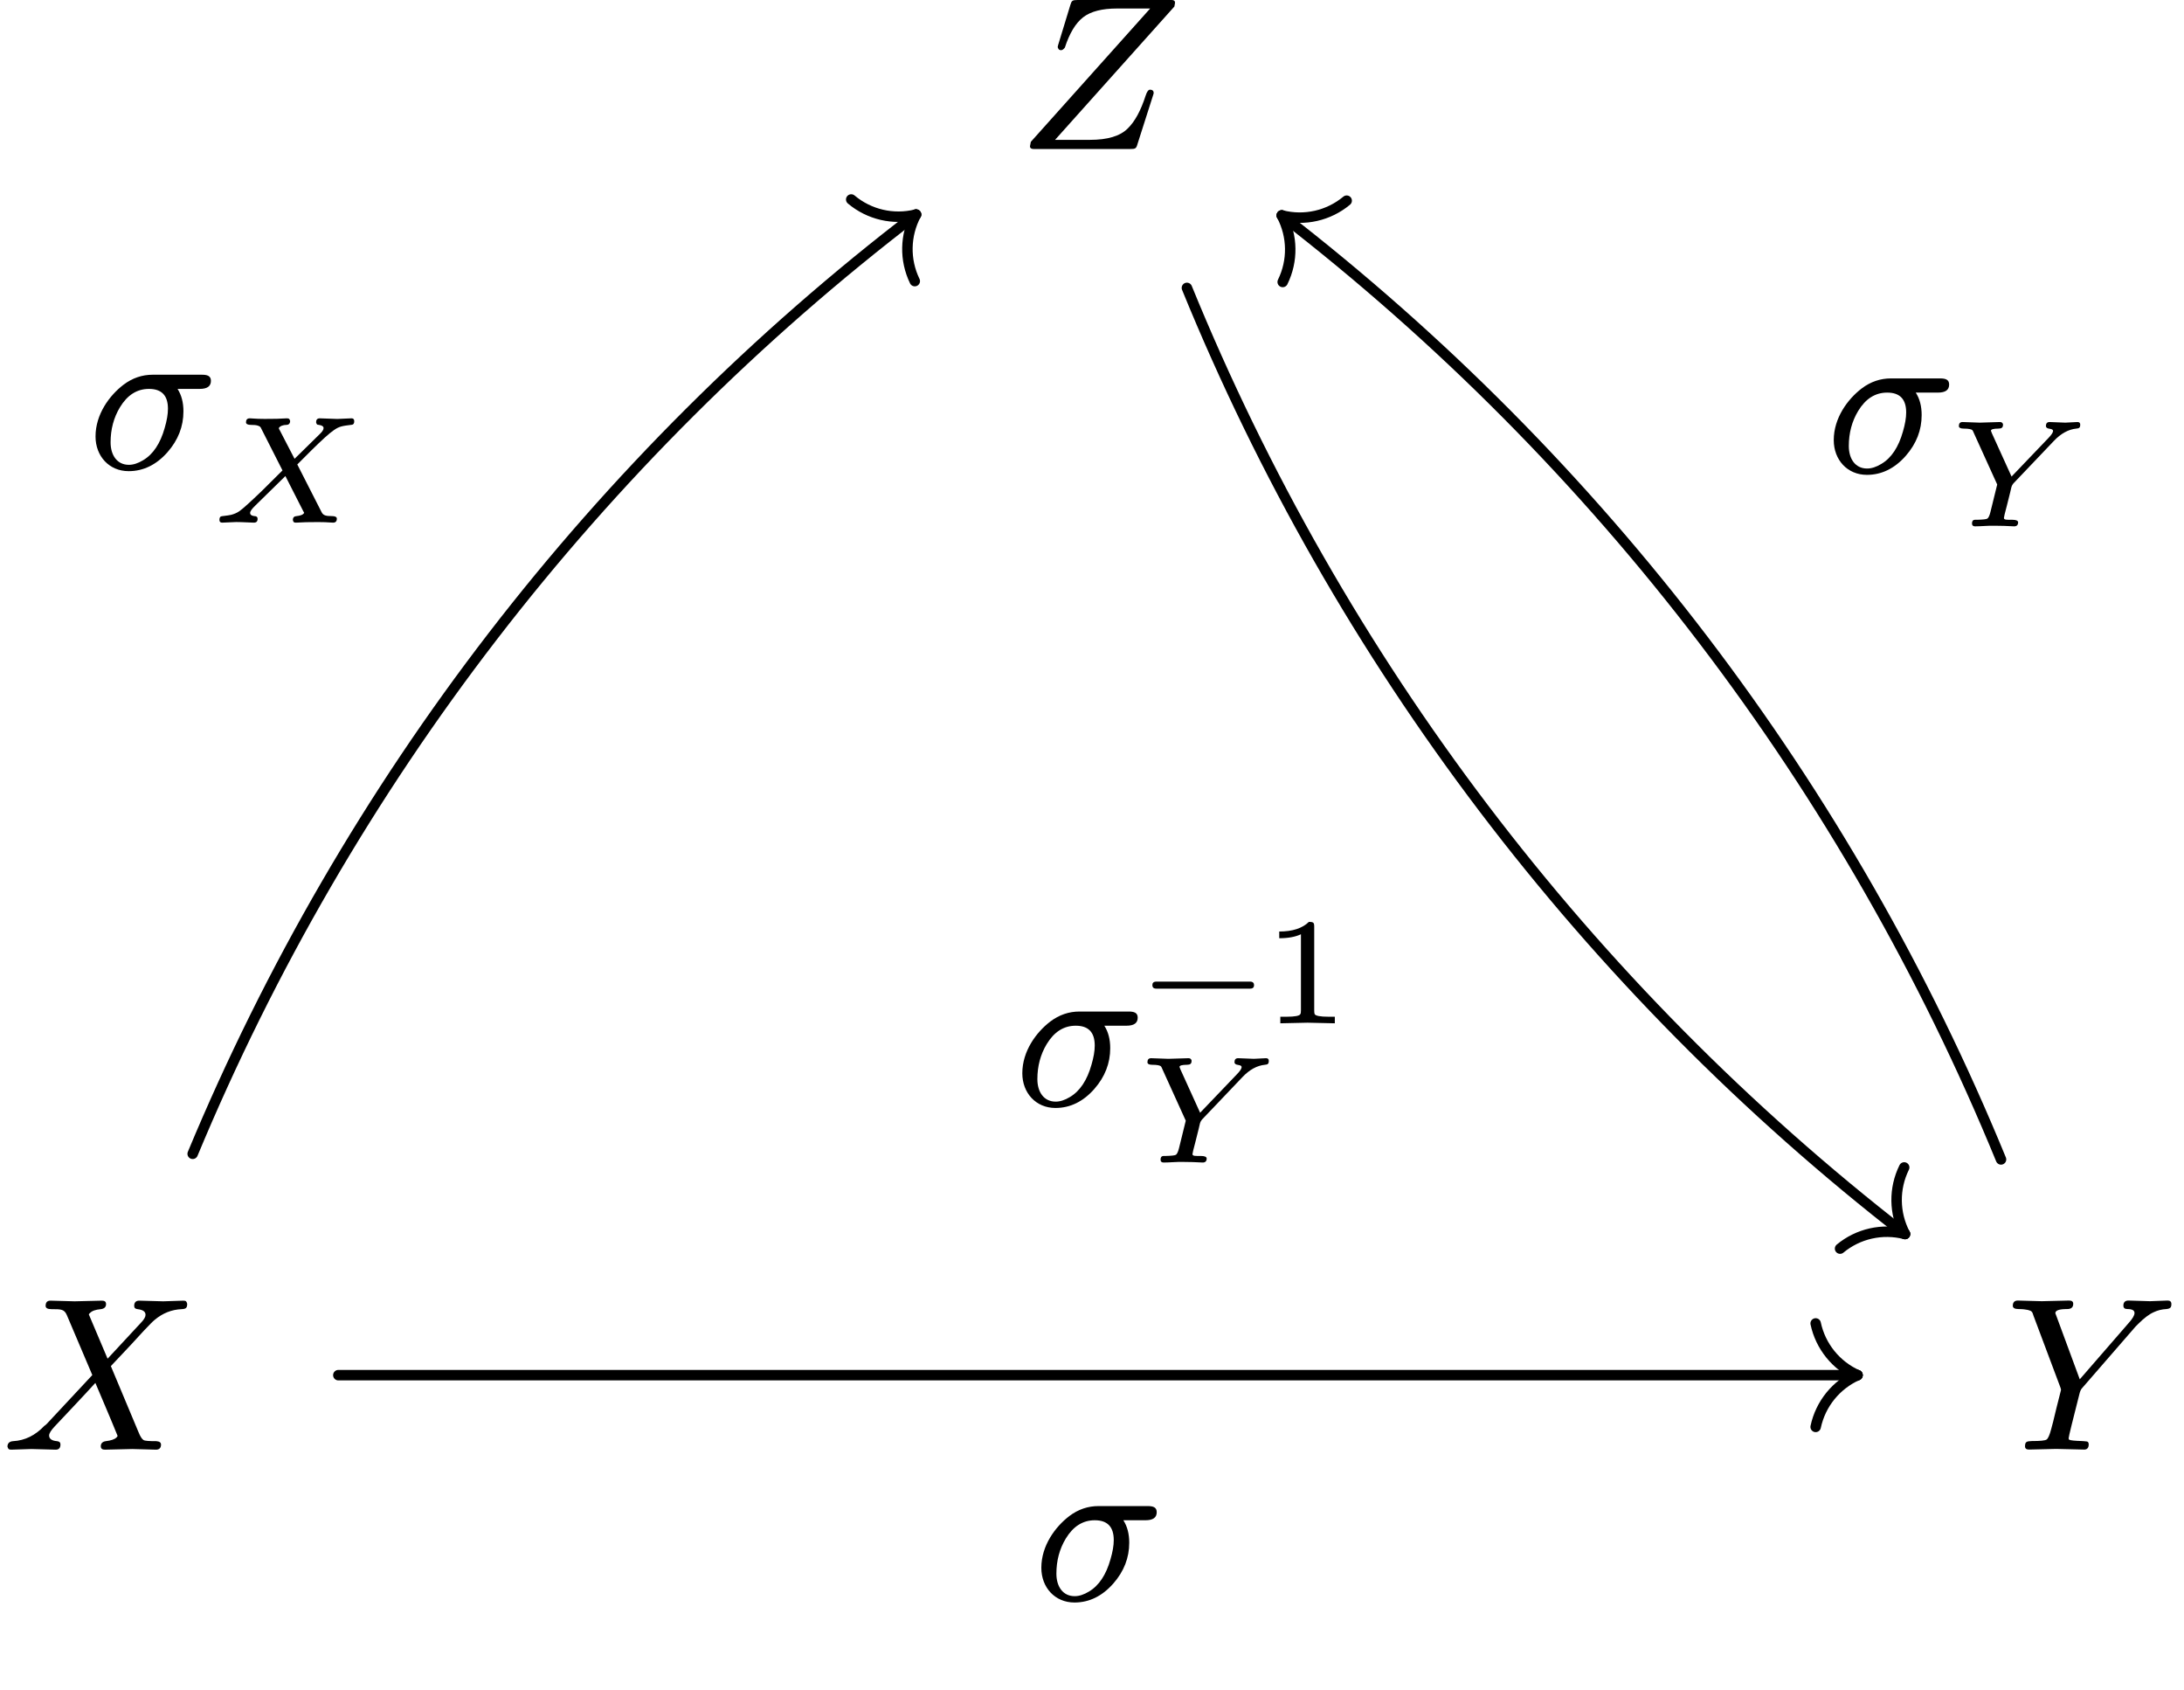
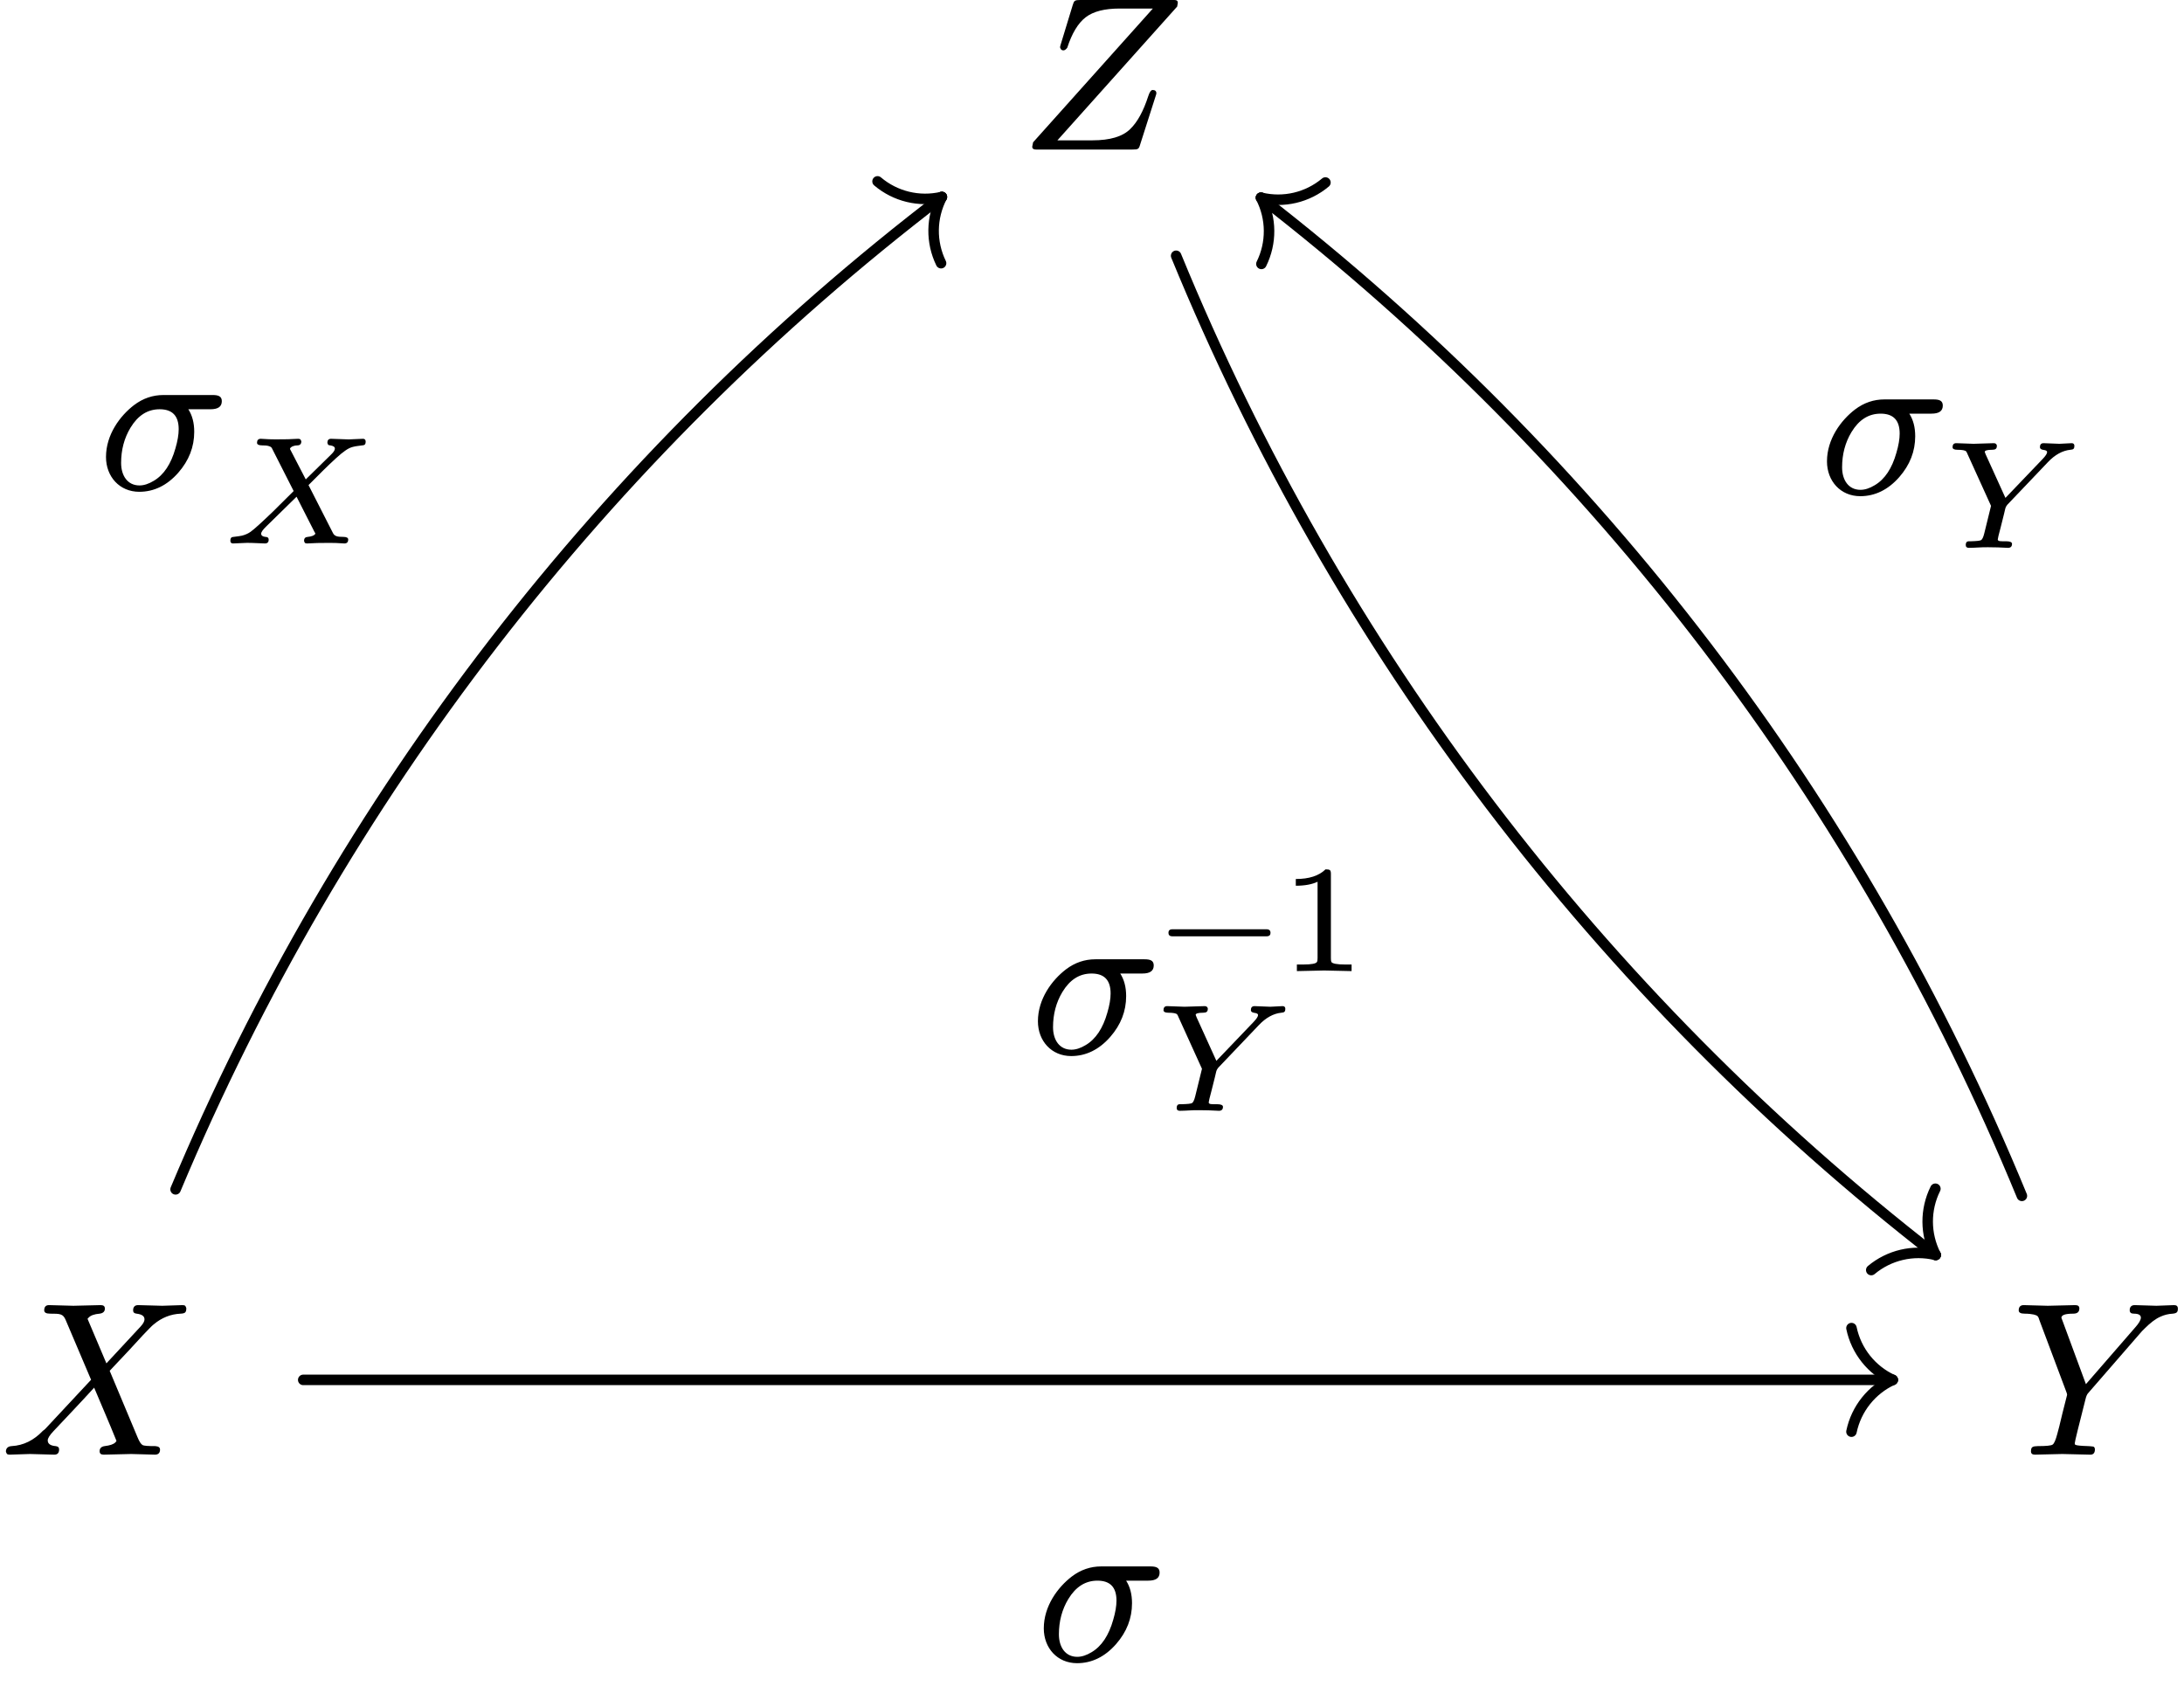
- <svg xmlns="http://www.w3.org/2000/svg" xmlns:xlink="http://www.w3.org/1999/xlink" class="typst-doc" viewBox="0 0 154.467 119.48" width="154.467pt" height="119.48pt">
-   <path class="typst-shape" fill="#00000000" fill-rule="nonzero" d="M 0 0 L 0 119.48 L 154.467 119.48 L 154.467 0 Z " />
+ <svg xmlns="http://www.w3.org/2000/svg" xmlns:xlink="http://www.w3.org/1999/xlink" class="typst-doc" viewBox="0 0 153.895 120.282" width="153.895pt" height="120.282pt">
+   <path class="typst-shape" fill="#00000000" fill-rule="nonzero" d="M 0 0 L 0 120.282 L 153.895 120.282 L 153.895 0 Z " />
  <g>
    <g transform="translate(0 0)">
      <g class="typst-group">
        <g>
          <g transform="translate(0 0)">
            <g class="typst-group">
              <g>
-                 <g transform="translate(71.95226 -0.000000000000000895172)">
-                   <g class="typst-group">
-                     <g>
-                       <g transform="translate(0 0)">
-                         <g class="typst-group">
-                           <g>
-                             <g transform="translate(0 10.53664)">
-                               <g class="typst-text" transform="scale(1, -1)">
-                                 <use xlink:href="#gA7073BE11894D7E67B5C3875054976A0" x="0" fill="#000000" fill-rule="nonzero" />
-                               </g>
-                             </g>
-                           </g>
-                         </g>
-                       </g>
-                     </g>
-                   </g>
-                 </g>
-                 <g transform="translate(0.1109273 91.96585)">
-                   <g class="typst-group">
-                     <g>
-                       <g transform="translate(0 0)">
-                         <g class="typst-group">
-                           <g>
-                             <g transform="translate(0 10.53664)">
-                               <g class="typst-text" transform="scale(1, -1)">
-                                 <use xlink:href="#g32685388D68D30319689FD7DCC7A337" x="0" fill="#000000" fill-rule="nonzero" />
-                               </g>
-                             </g>
-                           </g>
-                         </g>
-                       </g>
-                     </g>
-                   </g>
-                 </g>
-                 <g transform="translate(141.8189 91.95814)">
-                   <g class="typst-group">
-                     <g>
-                       <g transform="translate(0 0)">
-                         <g class="typst-group">
-                           <g>
-                             <g transform="translate(0 10.53664)">
-                               <g class="typst-text" transform="scale(1, -1)">
-                                 <use xlink:href="#g6C37D052880129DBFE08B06C32B190E9" x="0" fill="#000000" fill-rule="nonzero" />
-                               </g>
-                             </g>
-                           </g>
-                         </g>
-                       </g>
-                     </g>
-                   </g>
-                 </g>
-                 <g transform="translate(13.62795 15.1705)">
-                   <path class="typst-shape" fill="none" stroke="#000000" stroke-width="0.74" stroke-linecap="round" stroke-linejoin="miter" stroke-miterlimit="4" d="M 0 66.412 C 10.929 40.168 28.573 17.263 51.16 0 " />
-                 </g>
-                 <g transform="translate(64.17761 15.1705)">
-                   <path class="typst-shape" fill="none" stroke="#000000" stroke-width="0.74" stroke-linecap="round" stroke-linejoin="miter" stroke-miterlimit="4" d="M 0.61 0 C -0.171 1.464 -0.204 3.213 0.521 4.706 " />
-                 </g>
-                 <g transform="translate(60.20365 14.10499)">
-                   <path class="typst-shape" fill="none" stroke="#000000" stroke-width="0.74" stroke-linecap="round" stroke-linejoin="miter" stroke-miterlimit="4" d="M 4.584 1.066 C 2.974 1.465 1.269 1.068 0 0 " />
-                 </g>
-                 <g transform="translate(0.000000000000003580688 20.32468)">
-                   <g class="typst-group">
-                     <g>
-                       <g transform="translate(0 0)">
-                         <g class="typst-group">
-                           <g>
-                             <g transform="translate(3.0854 3.0854)">
-                               <g class="typst-group">
-                                 <g>
-                                   <g transform="translate(-0 -0)">
-                                     <path class="typst-shape" fill="#00000000" fill-rule="nonzero" d="M 0 3.085 C 0 1.381 1.381 0 3.085 0 L 23.136 0 C 24.84 0 26.221 1.381 26.221 3.085 L 26.221 13.545 C 26.221 15.249 24.84 16.63 23.136 16.63 L 3.085 16.63 C 1.381 16.63 0 15.249 0 13.545 Z " />
-                                   </g>
-                                   <g transform="translate(3.0854 9.734437)">
+                 <g transform="translate(12.37205 13.87741)">
+                   <path class="typst-shape" fill="none" stroke="#000000" stroke-width="0.74" stroke-linecap="round" stroke-linejoin="miter" stroke-miterlimit="4" d="M 0 69.931 C 11.577 42.302 30.195 18.19 53.996 0 " />
+                 </g>
+                 <g transform="translate(65.78584 13.87997)">
+                   <path class="typst-shape" fill="none" stroke="#000000" stroke-width="0.74" stroke-linecap="round" stroke-linejoin="miter" stroke-miterlimit="4" d="M 0.585 0 C -0.174 1.458 -0.195 3.189 0.526 4.666 " />
+                 </g>
+                 <g transform="translate(61.8355 12.78096)">
+                   <path class="typst-shape" fill="none" stroke="#000000" stroke-width="0.74" stroke-linecap="round" stroke-linejoin="miter" stroke-miterlimit="4" d="M 4.535 1.099 C 2.935 1.472 1.252 1.064 0 0 " />
+                 </g>
+                 <g transform="translate(3.797912 20.86243)">
+                   <g class="typst-group">
+                     <g>
+                       <g transform="translate(0 0)">
+                         <g class="typst-group">
+                           <g>
+                             <g transform="translate(0 0)">
+                               <g class="typst-group">
+                                 <g>
+                                   <g transform="translate(0 0)">
+                                     <g class="typst-group">
+                                       <g>
+                                         <g transform="translate(3.0854 13.62204)">
+                                           <g class="typst-text" transform="scale(1, -1)">
+                                             <use xlink:href="#g2C65A8F2E52096C7B248B60C2C86390B" x="0" fill="#000000" fill-rule="nonzero" />
+                                           </g>
+                                         </g>
+                                         <g transform="translate(11.89422 17.43251)">
+                                           <g class="typst-text" transform="scale(1, -1)">
+                                             <use xlink:href="#gC4BDB0ACDDC69089B431D660FFEE1F3C" x="0" fill="#000000" fill-rule="nonzero" />
+                                           </g>
+                                         </g>
+                                       </g>
+                                     </g>
+                                   </g>
+                                 </g>
+                               </g>
+                             </g>
+                           </g>
+                         </g>
+                       </g>
+                     </g>
+                   </g>
+                 </g>
+                 <g transform="translate(88.85621 13.92857)">
+                   <path class="typst-shape" fill="none" stroke="#000000" stroke-width="0.74" stroke-linecap="round" stroke-linejoin="miter" stroke-miterlimit="4" d="M 53.616 70.338 C 42.199 42.609 23.713 18.357 0 0 " />
+                 </g>
+                 <g transform="translate(88.85422 12.86029)">
+                   <path class="typst-shape" fill="none" stroke="#000000" stroke-width="0.74" stroke-linecap="round" stroke-linejoin="miter" stroke-miterlimit="4" d="M 0 1.071 C 1.598 1.454 3.283 1.057 4.542 0 " />
+                 </g>
+                 <g transform="translate(88.85422 13.93111)">
+                   <path class="typst-shape" fill="none" stroke="#000000" stroke-width="0.74" stroke-linecap="round" stroke-linejoin="miter" stroke-miterlimit="4" d="M 0 0 C 0.749 1.463 0.76 3.194 0.03 4.666 " />
+                 </g>
+                 <g transform="translate(125.0663 21.1719)">
+                   <g class="typst-group">
+                     <g>
+                       <g transform="translate(0 0)">
+                         <g class="typst-group">
+                           <g>
+                             <g transform="translate(0 0)">
+                               <g class="typst-group">
+                                 <g>
+                                   <g transform="translate(0 0)">
+                                     <g class="typst-group">
+                                       <g>
+                                         <g transform="translate(3.0854 13.62204)">
+                                           <g class="typst-text" transform="scale(1, -1)">
+                                             <use xlink:href="#g2C65A8F2E52096C7B248B60C2C86390B" x="0" fill="#000000" fill-rule="nonzero" />
+                                           </g>
+                                         </g>
+                                         <g transform="translate(11.89422 17.43251)">
+                                           <g class="typst-text" transform="scale(1, -1)">
+                                             <use xlink:href="#gC5537FBAE25CB5DA8E015D4622451806" x="0" fill="#000000" fill-rule="nonzero" />
+                                           </g>
+                                         </g>
+                                       </g>
+                                     </g>
+                                   </g>
+                                 </g>
+                               </g>
+                             </g>
+                           </g>
+                         </g>
+                       </g>
+                     </g>
+                   </g>
+                 </g>
+                 <g transform="translate(82.87646 18.02326)">
+                   <path class="typst-shape" fill="none" stroke="#000000" stroke-width="0.74" stroke-linecap="round" stroke-linejoin="miter" stroke-miterlimit="4" d="M 0 0 C 11.38 27.744 29.834 52.021 53.522 70.41 " />
+                 </g>
+                 <g transform="translate(131.857 88.2861)">
+                   <path class="typst-shape" fill="none" stroke="#000000" stroke-width="0.74" stroke-linecap="round" stroke-linejoin="miter" stroke-miterlimit="4" d="M 4.543 0.145 C 2.946 -0.241 1.26 0.154 0 1.209 " />
+                 </g>
+                 <g transform="translate(135.8334 83.76456)">
+                   <path class="typst-shape" fill="none" stroke="#000000" stroke-width="0.74" stroke-linecap="round" stroke-linejoin="miter" stroke-miterlimit="4" d="M 0.567 4.666 C -0.18 3.202 -0.189 1.471 0.543 0 " />
+                 </g>
+                 <g transform="translate(69.4654 60.62359)">
+                   <g class="typst-group">
+                     <g>
+                       <g transform="translate(0 0)">
+                         <g class="typst-group">
+                           <g>
+                             <g transform="translate(0 0)">
+                               <g class="typst-group">
+                                 <g>
+                                   <g transform="translate(0 0)">
+                                     <g class="typst-group">
+                                       <g>
+                                         <g transform="translate(3.0854 13.62204)">
+                                           <g class="typst-text" transform="scale(1, -1)">
+                                             <use xlink:href="#g2C65A8F2E52096C7B248B60C2C86390B" x="0" fill="#000000" fill-rule="nonzero" />
+                                           </g>
+                                         </g>
+                                         <g transform="translate(12.26446 7.805291)">
+                                           <g class="typst-text" transform="scale(1, -1)">
+                                             <use xlink:href="#g5B3D4EFF330D339355F871A489337128" x="0" fill="#000000" fill-rule="nonzero" />
+                                           </g>
+                                         </g>
+                                         <g transform="translate(20.66601 7.805291)">
+                                           <g class="typst-text" transform="scale(1, -1)">
+                                             <use xlink:href="#g7E16D6352C09EF60055DEBD8F4E110C6" x="0" fill="#000000" fill-rule="nonzero" />
+                                           </g>
+                                         </g>
+                                         <g transform="translate(11.89422 17.64926)">
+                                           <g class="typst-text" transform="scale(1, -1)">
+                                             <use xlink:href="#gC5537FBAE25CB5DA8E015D4622451806" x="0" fill="#000000" fill-rule="nonzero" />
+                                           </g>
+                                         </g>
+                                       </g>
+                                     </g>
+                                   </g>
+                                 </g>
+                               </g>
+                             </g>
+                           </g>
+                         </g>
+                       </g>
+                     </g>
+                   </g>
+                 </g>
+                 <g transform="translate(21.36654 97.23417)">
+                   <path class="typst-shape" fill="none" stroke="#000000" stroke-width="0.74" stroke-linecap="round" stroke-linejoin="miter" stroke-miterlimit="4" d="M 0 0 C 0 0 112.005 0 112.005 0 " />
+                 </g>
+                 <g transform="translate(130.4631 97.23417)">
+                   <path class="typst-shape" fill="none" stroke="#000000" stroke-width="0.74" stroke-linecap="round" stroke-linejoin="miter" stroke-miterlimit="4" d="M 2.908 0 C 1.415 0.687 0.336 2.041 0 3.649 " />
+                 </g>
+                 <g transform="translate(130.4631 93.58495)">
+                   <path class="typst-shape" fill="none" stroke="#000000" stroke-width="0.74" stroke-linecap="round" stroke-linejoin="miter" stroke-miterlimit="4" d="M 2.908 3.649 C 1.415 2.963 0.336 1.609 0 0 " />
+                 </g>
+                 <g transform="translate(69.879 103.405)">
+                   <g class="typst-group">
+                     <g>
+                       <g transform="translate(0 0)">
+                         <g class="typst-group">
+                           <g>
+                             <g transform="translate(0 0)">
+                               <g class="typst-group">
+                                 <g>
+                                   <g transform="translate(0 0)">
+                                     <g class="typst-group">
+                                       <g>
+                                         <g transform="translate(3.0854 13.62204)">
+                                           <g class="typst-text" transform="scale(1, -1)">
+                                             <use xlink:href="#g2C65A8F2E52096C7B248B60C2C86390B" x="0" fill="#000000" fill-rule="nonzero" />
+                                           </g>
+                                         </g>
+                                       </g>
+                                     </g>
+                                   </g>
+                                 </g>
+                               </g>
+                             </g>
+                           </g>
+                         </g>
+                       </g>
+                     </g>
+                   </g>
+                 </g>
+                 <g transform="translate(71.84133 -0.000000003937018)">
+                   <g class="typst-group">
+                     <g>
+                       <g transform="translate(0 0)">
+                         <g class="typst-group">
+                           <g>
+                             <g transform="translate(0 0)">
+                               <g class="typst-group">
+                                 <g>
+                                   <g transform="translate(0.00000000005000072 10.53664)">
                                    <g class="typst-text" transform="scale(1, -1)">
-                                       <use xlink:href="#g2C65A8F2E52096C7B248B60C2C86390B" x="0" fill="#000000" fill-rule="nonzero" />
-                                     </g>
-                                   </g>
-                                   <g transform="translate(11.89422 13.54491)">
+                                       <use xlink:href="#gA7073BE11894D7E67B5C3875054976A0" x="0" fill="#000000" fill-rule="nonzero" />
+                                     </g>
+                                   </g>
+                                 </g>
+                               </g>
+                             </g>
+                           </g>
+                         </g>
+                       </g>
+                     </g>
+                   </g>
+                 </g>
+                 <g transform="translate(-0.00000008262716 91.96585)">
+                   <g class="typst-group">
+                     <g>
+                       <g transform="translate(0 0)">
+                         <g class="typst-group">
+                           <g>
+                             <g transform="translate(0 0)">
+                               <g class="typst-group">
+                                 <g>
+                                   <g transform="translate(0.00000000004999983 10.53664)">
                                    <g class="typst-text" transform="scale(1, -1)">
-                                       <use xlink:href="#gC4BDB0ACDDC69089B431D660FFEE1F3C" x="0" fill="#000000" fill-rule="nonzero" />
-                                     </g>
-                                   </g>
-                                 </g>
-                               </g>
-                             </g>
-                           </g>
-                         </g>
-                       </g>
-                     </g>
-                   </g>
-                 </g>
-                 <g transform="translate(90.6555 15.23126)">
-                   <path class="typst-shape" fill="none" stroke="#000000" stroke-width="0.74" stroke-linecap="round" stroke-linejoin="miter" stroke-miterlimit="4" d="M 50.87 66.749 C 40.066 40.42 22.521 17.399 0 0 " />
-                 </g>
-                 <g transform="translate(90.6555 14.1895)">
-                   <path class="typst-shape" fill="none" stroke="#000000" stroke-width="0.74" stroke-linecap="round" stroke-linejoin="miter" stroke-miterlimit="4" d="M 0 1.042 C 1.608 1.449 3.315 1.062 4.59 0 " />
-                 </g>
-                 <g transform="translate(90.6555 15.23126)">
-                   <path class="typst-shape" fill="none" stroke="#000000" stroke-width="0.74" stroke-linecap="round" stroke-linejoin="miter" stroke-miterlimit="4" d="M 0 0 C 0.774 1.468 0.798 3.217 0.065 4.706 " />
-                 </g>
-                 <g transform="translate(122.9385 20.58594)">
-                   <g class="typst-group">
-                     <g>
-                       <g transform="translate(0 0)">
-                         <g class="typst-group">
-                           <g>
-                             <g transform="translate(3.0854 3.0854)">
-                               <g class="typst-group">
-                                 <g>
-                                   <g transform="translate(-0 -0)">
-                                     <path class="typst-shape" fill="#00000000" fill-rule="nonzero" d="M 0 3.085 C 0 1.381 1.381 0 3.085 0 L 22.272 0 C 23.976 0 25.357 1.381 25.357 3.085 L 25.357 13.545 C 25.357 15.249 23.976 16.63 22.272 16.63 L 3.085 16.63 C 1.381 16.63 0 15.249 0 13.545 Z " />
-                                   </g>
-                                   <g transform="translate(3.0854 9.734437)">
+                                       <use xlink:href="#g32685388D68D30319689FD7DCC7A337" x="0" fill="#000000" fill-rule="nonzero" />
+                                     </g>
+                                   </g>
+                                 </g>
+                               </g>
+                             </g>
+                           </g>
+                         </g>
+                       </g>
+                     </g>
+                   </g>
+                 </g>
+                 <g transform="translate(141.708 91.95814)">
+                   <g class="typst-group">
+                     <g>
+                       <g transform="translate(0 0)">
+                         <g class="typst-group">
+                           <g>
+                             <g transform="translate(0 0)">
+                               <g class="typst-group">
+                                 <g>
+                                   <g transform="translate(0.00000000004999893 10.54435)">
                                    <g class="typst-text" transform="scale(1, -1)">
-                                       <use xlink:href="#g2C65A8F2E52096C7B248B60C2C86390B" x="0" fill="#000000" fill-rule="nonzero" />
-                                     </g>
-                                   </g>
-                                   <g transform="translate(11.89422 13.54491)">
-                                     <g class="typst-text" transform="scale(1, -1)">
-                                       <use xlink:href="#gC5537FBAE25CB5DA8E015D4622451806" x="0" fill="#000000" fill-rule="nonzero" />
-                                     </g>
-                                   </g>
-                                 </g>
-                               </g>
-                             </g>
-                           </g>
-                         </g>
-                       </g>
-                     </g>
-                   </g>
-                 </g>
-                 <g transform="translate(83.94636 20.35655)">
-                   <path class="typst-shape" fill="none" stroke="#000000" stroke-width="0.74" stroke-linecap="round" stroke-linejoin="miter" stroke-miterlimit="4" d="M 0 0 C 10.764 26.37 28.28 49.442 50.787 66.897 " />
-                 </g>
-                 <g transform="translate(130.1421 87.09218)">
-                   <path class="typst-shape" fill="none" stroke="#000000" stroke-width="0.74" stroke-linecap="round" stroke-linejoin="miter" stroke-miterlimit="4" d="M 4.592 0.161 C 2.984 -0.249 1.277 0.135 0 1.194 " />
-                 </g>
-                 <g transform="translate(134.1405 82.54708)">
-                   <path class="typst-shape" fill="none" stroke="#000000" stroke-width="0.74" stroke-linecap="round" stroke-linejoin="miter" stroke-miterlimit="4" d="M 0.593 4.706 C -0.178 3.237 -0.198 1.487 0.537 0 " />
-                 </g>
-                 <g transform="translate(65.54839 59.0137)">
-                   <g class="typst-group">
-                     <g>
-                       <g transform="translate(0 0)">
-                         <g class="typst-group">
-                           <g>
-                             <g transform="translate(3.0854 3.0854)">
-                               <g class="typst-group">
-                                 <g>
-                                   <g transform="translate(-0 -0)">
-                                     <path class="typst-shape" fill="#00000000" fill-rule="nonzero" d="M 0 3.085 C 0 1.381 1.381 0 3.085 0 L 27.674 0 C 29.379 0 30.76 1.381 30.76 3.085 L 30.76 20.1 C 30.76 21.804 29.379 23.185 27.674 23.185 L 3.085 23.185 C 1.381 23.185 0 21.804 0 20.1 Z " />
-                                   </g>
-                                   <g transform="translate(3.0854 16.07262)">
-                                     <g class="typst-text" transform="scale(1, -1)">
-                                       <use xlink:href="#g2C65A8F2E52096C7B248B60C2C86390B" x="0" fill="#000000" fill-rule="nonzero" />
-                                     </g>
-                                   </g>
-                                   <g transform="translate(12.26446 10.25587)">
-                                     <g class="typst-text" transform="scale(1, -1)">
-                                       <use xlink:href="#g5B3D4EFF330D339355F871A489337128" x="0" fill="#000000" fill-rule="nonzero" />
-                                     </g>
-                                   </g>
-                                   <g transform="translate(20.66601 10.25587)">
-                                     <g class="typst-text" transform="scale(1, -1)">
-                                       <use xlink:href="#g7E16D6352C09EF60055DEBD8F4E110C6" x="0" fill="#000000" fill-rule="nonzero" />
-                                     </g>
-                                   </g>
-                                   <g transform="translate(11.89422 20.09984)">
-                                     <g class="typst-text" transform="scale(1, -1)">
-                                       <use xlink:href="#gC5537FBAE25CB5DA8E015D4622451806" x="0" fill="#000000" fill-rule="nonzero" />
-                                     </g>
-                                   </g>
-                                 </g>
-                               </g>
-                             </g>
-                           </g>
-                         </g>
-                       </g>
-                     </g>
-                   </g>
-                 </g>
-                 <g transform="translate(23.92951 97.23417)">
-                   <path class="typst-shape" fill="none" stroke="#000000" stroke-width="0.74" stroke-linecap="round" stroke-linejoin="miter" stroke-miterlimit="4" d="M 0 0 C 0 0 107.448 0 107.448 0 " />
-                 </g>
-                 <g transform="translate(128.4157 97.23418)">
-                   <path class="typst-shape" fill="none" stroke="#000000" stroke-width="0.74" stroke-linecap="round" stroke-linejoin="miter" stroke-miterlimit="4" d="M 2.962 0 C 1.446 0.675 0.345 2.035 0 3.658 " />
-                 </g>
-                 <g transform="translate(128.4157 93.57654)">
-                   <path class="typst-shape" fill="none" stroke="#000000" stroke-width="0.74" stroke-linecap="round" stroke-linejoin="miter" stroke-miterlimit="4" d="M 2.962 3.658 C 1.446 2.983 0.345 1.623 0 0 " />
-                 </g>
-                 <g transform="translate(66.89323 100.3196)">
-                   <g class="typst-group">
-                     <g>
-                       <g transform="translate(0 0)">
-                         <g class="typst-group">
-                           <g>
-                             <g transform="translate(3.0854 3.0854)">
-                               <g class="typst-group">
-                                 <g>
-                                   <g transform="translate(-0 -0)">
-                                     <path class="typst-shape" fill="#00000000" fill-rule="nonzero" d="M 0 3.085 C 0 1.381 1.381 0 3.085 0 L 12.264 0 C 13.968 0 15.35 1.381 15.35 3.085 L 15.35 9.904 C 15.35 11.608 13.968 12.99 12.264 12.99 L 3.085 12.99 C 1.381 12.99 0 11.608 0 9.904 Z " />
-                                   </g>
-                                   <g transform="translate(3.0854 9.734437)">
-                                     <g class="typst-text" transform="scale(1, -1)">
-                                       <use xlink:href="#g2C65A8F2E52096C7B248B60C2C86390B" x="0" fill="#000000" fill-rule="nonzero" />
+                                       <use xlink:href="#g6C37D052880129DBFE08B06C32B190E9" x="0" fill="#000000" fill-rule="nonzero" />
                                    </g>
                                  </g>
                                </g>
                              </g>
                            </g>
                          </g>
                        </g>
                      </g>
                    </g>
                  </g>
                </g>
              </g>
            </g>
          </g>
        </g>
      </g>
    </g>
  </g>
  <defs id="glyph">
+     <symbol id="g2C65A8F2E52096C7B248B60C2C86390B" overflow="visible">
+       <path d="M 8.099 6.649 L 4.628 6.649 C 3.888 6.649 3.193 6.418 2.561 5.939 C 1.574 5.183 0.586 3.857 0.586 2.283 C 0.586 0.895 1.543 -0.17 2.931 -0.17 C 3.965 -0.17 4.89 0.278 5.677 1.172 C 6.433 2.036 6.803 2.993 6.803 4.057 C 6.803 4.69 6.664 5.214 6.387 5.646 L 7.945 5.646 C 8.485 5.646 8.747 5.831 8.747 6.217 C 8.747 6.572 8.485 6.649 8.099 6.649 Z M 1.651 1.867 C 1.651 2.777 1.867 3.61 2.314 4.35 C 2.839 5.214 3.517 5.646 4.366 5.646 C 5.261 5.646 5.708 5.183 5.708 4.242 C 5.708 3.857 5.631 3.409 5.477 2.885 C 5.168 1.79 4.659 1.018 3.949 0.602 C 3.594 0.386 3.255 0.278 2.947 0.278 C 2.098 0.278 1.651 0.972 1.651 1.867 Z " />
+     </symbol>
+     <symbol id="gC4BDB0ACDDC69089B431D660FFEE1F3C" overflow="visible">
+       <path d="M 7.635 7.376 C 7.462 7.376 7.376 7.278 7.376 7.095 C 7.408 6.987 7.419 6.911 7.581 6.911 C 7.797 6.879 7.905 6.803 7.905 6.685 C 7.905 6.577 7.818 6.436 7.646 6.274 L 5.853 4.514 L 4.795 6.555 C 4.762 6.609 4.741 6.652 4.741 6.685 C 4.816 6.836 5.065 6.911 5.259 6.911 C 5.443 6.911 5.54 7.008 5.54 7.192 C 5.507 7.3 5.486 7.376 5.313 7.376 C 5.173 7.376 4.73 7.343 4.6 7.343 C 3.898 7.332 3.456 7.332 3.272 7.343 C 2.905 7.365 2.711 7.376 2.689 7.376 C 2.505 7.376 2.419 7.278 2.419 7.095 C 2.419 6.976 2.538 6.911 2.775 6.911 C 2.97 6.911 3.121 6.9 3.229 6.868 C 3.423 6.803 3.434 6.793 3.52 6.609 L 5 3.693 L 3.531 2.235 C 2.754 1.49 2.235 1.015 1.965 0.821 C 1.782 0.691 1.577 0.605 1.361 0.551 C 1.274 0.529 1.058 0.497 0.702 0.454 C 0.594 0.443 0.54 0.356 0.54 0.194 C 0.54 0.065 0.605 0 0.734 0 C 0.918 0 1.544 0.043 1.728 0.043 C 2.149 0.043 2.808 0 2.97 0 C 3.153 0 3.24 0.086 3.24 0.27 C 3.24 0.4 3.164 0.464 3.002 0.464 C 2.808 0.486 2.711 0.562 2.711 0.691 C 2.711 0.799 2.829 0.972 3.078 1.209 L 5.205 3.294 L 6.469 0.81 C 6.501 0.756 6.523 0.724 6.533 0.691 C 6.458 0.551 6.231 0.486 6.004 0.464 C 5.821 0.454 5.734 0.367 5.734 0.184 C 5.767 0.065 5.777 0 5.95 0 C 6.08 0 6.544 0.032 6.674 0.032 C 7.376 0.043 7.818 0.043 8.002 0.032 C 8.369 0.011 8.564 0 8.574 0 C 8.758 0 8.844 0.097 8.844 0.281 C 8.844 0.4 8.726 0.464 8.488 0.464 C 8.099 0.464 7.883 0.497 7.764 0.745 L 6.047 4.114 L 7.041 5.108 C 7.775 5.831 8.304 6.317 8.639 6.544 C 9.039 6.825 9.255 6.836 9.913 6.922 C 10.021 6.933 10.075 7.019 10.075 7.17 C 10.075 7.311 10.011 7.376 9.881 7.376 C 9.697 7.376 9.06 7.332 8.877 7.332 C 8.65 7.332 7.862 7.376 7.635 7.376 Z " />
+     </symbol>
+     <symbol id="gC5537FBAE25CB5DA8E015D4622451806" overflow="visible">
+       <path d="M 7.041 7.376 C 6.868 7.376 6.782 7.278 6.782 7.095 C 6.782 6.987 6.868 6.922 7.041 6.9 C 7.214 6.879 7.289 6.825 7.289 6.749 C 7.289 6.641 7.181 6.479 6.976 6.263 L 4.352 3.52 L 2.959 6.587 C 2.927 6.663 2.905 6.728 2.894 6.76 C 2.894 6.857 3.067 6.911 3.423 6.911 C 3.65 6.911 3.747 6.987 3.747 7.181 L 3.747 7.224 C 3.715 7.322 3.65 7.376 3.531 7.376 C 3.261 7.376 2.376 7.332 2.106 7.332 C 1.879 7.332 1.112 7.376 0.886 7.376 C 0.713 7.376 0.626 7.278 0.626 7.095 C 0.626 6.976 0.734 6.911 0.961 6.911 C 1.317 6.911 1.523 6.868 1.587 6.793 C 1.62 6.749 1.652 6.685 1.685 6.598 L 3.337 2.959 L 2.862 1.026 C 2.797 0.756 2.721 0.605 2.646 0.551 C 2.57 0.497 2.322 0.475 1.922 0.464 L 1.749 0.464 C 1.62 0.454 1.555 0.367 1.555 0.205 C 1.555 0.065 1.631 0 1.771 0 C 2.203 0 2.689 0.054 3.142 0.043 L 3.823 0.032 C 3.942 0.032 4.406 0 4.536 0 C 4.719 0 4.816 0.097 4.816 0.281 C 4.816 0.4 4.676 0.464 4.406 0.464 C 4.05 0.464 3.812 0.443 3.812 0.594 C 3.812 0.648 3.877 0.929 4.017 1.447 C 4.212 2.235 4.33 2.678 4.341 2.765 C 4.374 2.883 4.428 2.97 4.482 3.034 L 7.332 6.026 C 7.84 6.566 8.38 6.857 8.931 6.911 C 9.136 6.922 9.211 6.987 9.211 7.181 C 9.211 7.311 9.147 7.376 9.017 7.376 C 8.866 7.376 8.304 7.332 8.153 7.332 C 7.948 7.332 7.246 7.376 7.041 7.376 Z " />
+     </symbol>
+     <symbol id="g5B3D4EFF330D339355F871A489337128" overflow="visible">
+       <path d="M 7.516 2.948 L 0.886 2.948 C 0.67 2.948 0.605 2.84 0.605 2.7 C 0.605 2.559 0.67 2.451 0.886 2.451 L 7.516 2.451 C 7.732 2.451 7.797 2.559 7.797 2.7 C 7.797 2.829 7.732 2.948 7.516 2.948 Z " />
+     </symbol>
+     <symbol id="g7E16D6352C09EF60055DEBD8F4E110C6" overflow="visible">
+       <path d="M 3.272 7.17 C 2.808 6.717 2.117 6.49 1.177 6.49 L 1.177 6.015 C 1.814 6.015 2.322 6.112 2.711 6.296 L 2.711 0.918 C 2.711 0.778 2.7 0.691 2.667 0.648 C 2.613 0.529 2.289 0.464 1.695 0.464 L 1.253 0.464 L 1.253 0 C 1.253 0 3.175 0.043 3.175 0.043 C 3.175 0.043 5.108 0 5.108 0 L 5.108 0.464 L 4.665 0.464 C 4.071 0.464 3.747 0.529 3.682 0.648 C 3.661 0.691 3.65 0.778 3.65 0.918 L 3.65 6.825 C 3.65 7.116 3.607 7.17 3.272 7.17 Z " />
+     </symbol>
    <symbol id="gA7073BE11894D7E67B5C3875054976A0" overflow="visible">
      <path d="M 11.107 10.074 C 11.138 10.213 11.154 10.305 11.154 10.336 C 11.154 10.475 11.077 10.537 10.907 10.537 L 4.273 10.537 C 3.888 10.537 3.841 10.49 3.749 10.182 L 2.916 7.451 C 2.885 7.374 2.869 7.282 2.854 7.204 C 2.9 7.081 2.931 6.988 3.101 6.988 C 3.178 6.988 3.271 7.05 3.363 7.174 C 3.687 8.176 4.119 8.901 4.659 9.318 C 5.199 9.734 6.001 9.935 7.05 9.935 L 9.395 9.935 L 0.956 0.509 L 0.895 0.201 C 0.895 0.062 0.987 0 1.157 0 L 7.96 0 C 8.361 0 8.408 0.031 8.5 0.355 L 9.58 3.733 C 9.596 3.795 9.642 3.903 9.642 3.965 C 9.642 4.119 9.549 4.196 9.38 4.196 C 9.272 4.196 9.164 4.057 9.071 3.764 C 8.732 2.715 8.315 1.944 7.806 1.45 C 7.266 0.91 6.371 0.648 5.137 0.648 L 2.669 0.648 Z " />
    </symbol>
    <symbol id="g32685388D68D30319689FD7DCC7A337" overflow="visible">
      <path d="M 12.866 10.537 C 12.604 10.537 11.694 10.49 11.431 10.49 C 11.123 10.49 10.043 10.537 9.734 10.537 C 9.503 10.537 9.38 10.413 9.38 10.166 C 9.38 10.028 9.457 9.95 9.626 9.935 C 9.997 9.889 10.182 9.765 10.182 9.534 C 10.182 9.395 10.089 9.225 9.904 9.025 L 7.498 6.433 C 7.05 7.482 6.618 8.516 6.171 9.565 C 6.186 9.596 6.202 9.626 6.248 9.657 C 6.387 9.812 6.649 9.904 7.019 9.935 C 7.266 9.966 7.39 10.089 7.39 10.29 C 7.39 10.46 7.297 10.537 7.096 10.537 C 6.726 10.537 5.538 10.49 5.168 10.49 C 4.844 10.49 3.78 10.537 3.456 10.537 C 3.224 10.537 3.116 10.413 3.116 10.166 C 3.116 10.012 3.255 9.935 3.533 9.935 C 4.227 9.935 4.443 9.935 4.628 9.488 L 6.418 5.276 L 3.209 1.836 C 3.163 1.79 3.101 1.728 3.024 1.682 C 2.391 1.018 1.666 0.648 0.818 0.602 C 0.555 0.586 0.417 0.447 0.417 0.216 C 0.463 0.077 0.478 0 0.679 0 C 0.941 0 1.851 0.046 2.113 0.046 C 2.437 0.046 3.502 0 3.826 0 C 4.057 0 4.165 0.123 4.165 0.37 C 4.165 0.509 4.088 0.586 3.918 0.602 C 3.548 0.633 3.363 0.771 3.363 1.003 C 3.363 1.157 3.502 1.373 3.764 1.651 C 4.721 2.669 5.693 3.687 6.634 4.721 C 7.158 3.471 7.698 2.237 8.207 0.972 C 8.192 0.941 8.176 0.91 8.13 0.864 C 7.991 0.725 7.744 0.648 7.374 0.602 C 7.143 0.571 7.019 0.447 7.019 0.247 C 7.019 0.077 7.112 0 7.312 0 C 7.312 0 9.241 0.046 9.241 0.046 C 9.565 0.046 10.645 0 10.922 0 C 11.154 0 11.277 0.123 11.277 0.355 C 11.277 0.509 11.169 0.586 10.938 0.602 C 10.46 0.602 10.151 0.617 10.043 0.679 C 9.935 0.74 9.812 0.926 9.688 1.234 L 7.729 5.909 C 8.778 7.019 9.565 7.852 10.074 8.423 C 10.444 8.809 10.691 9.071 10.83 9.179 C 11.401 9.657 12.033 9.904 12.727 9.935 C 13.051 9.95 13.128 10.028 13.128 10.321 C 13.082 10.46 13.067 10.537 12.866 10.537 Z " />
    </symbol>
    <symbol id="g6C37D052880129DBFE08B06C32B190E9" overflow="visible">
      <path d="M 8.716 10.537 C 8.485 10.537 8.361 10.413 8.361 10.182 C 8.361 10.012 8.454 9.935 8.655 9.935 C 8.979 9.935 9.148 9.842 9.148 9.657 C 9.148 9.488 9.009 9.256 8.747 8.963 L 5.276 4.967 L 3.641 9.395 C 3.594 9.518 3.564 9.596 3.548 9.642 C 3.548 9.842 3.826 9.935 4.381 9.935 C 4.674 9.935 4.813 10.058 4.813 10.305 C 4.813 10.46 4.721 10.537 4.52 10.537 C 4.52 10.537 2.592 10.49 2.592 10.49 C 2.252 10.49 1.172 10.537 0.895 10.537 C 0.663 10.537 0.54 10.413 0.54 10.166 C 0.54 10.012 0.679 9.935 0.956 9.935 C 1.234 9.935 1.466 9.904 1.604 9.873 C 1.898 9.796 1.913 9.75 2.006 9.457 L 3.888 4.443 C 3.934 4.335 3.949 4.258 3.949 4.212 L 3.625 2.931 C 3.44 2.144 3.317 1.651 3.255 1.45 C 3.147 1.034 3.039 0.787 2.931 0.71 C 2.823 0.633 2.468 0.602 1.882 0.602 C 1.543 0.586 1.404 0.571 1.404 0.231 C 1.404 0.077 1.496 0 1.682 0 C 1.682 0 3.61 0.046 3.61 0.046 C 3.61 0.046 5.554 0 5.554 0 C 5.785 -0.015 5.909 0.108 5.909 0.37 C 5.909 0.478 5.862 0.555 5.785 0.571 C 5.631 0.586 5.507 0.602 5.43 0.602 C 4.921 0.617 4.613 0.648 4.536 0.694 C 4.505 0.71 4.489 0.74 4.489 0.802 C 4.489 0.864 4.566 1.188 4.705 1.759 L 5.245 3.903 C 5.291 4.104 5.353 4.258 5.446 4.35 L 9.225 8.701 L 9.426 8.901 C 9.827 9.302 10.197 9.58 10.521 9.719 C 10.783 9.842 11.077 9.92 11.401 9.935 C 11.678 9.966 11.755 10.043 11.755 10.29 C 11.755 10.46 11.663 10.537 11.493 10.537 C 11.262 10.537 10.475 10.49 10.244 10.49 C 9.966 10.49 9.009 10.537 8.716 10.537 Z " />
    </symbol>
-     <symbol id="g2C65A8F2E52096C7B248B60C2C86390B" overflow="visible">
-       <path d="M 8.099 6.649 L 4.628 6.649 C 3.888 6.649 3.193 6.418 2.561 5.939 C 1.574 5.183 0.586 3.857 0.586 2.283 C 0.586 0.895 1.543 -0.17 2.931 -0.17 C 3.965 -0.17 4.89 0.278 5.677 1.172 C 6.433 2.036 6.803 2.993 6.803 4.057 C 6.803 4.69 6.664 5.214 6.387 5.646 L 7.945 5.646 C 8.485 5.646 8.747 5.831 8.747 6.217 C 8.747 6.572 8.485 6.649 8.099 6.649 Z M 1.651 1.867 C 1.651 2.777 1.867 3.61 2.314 4.35 C 2.839 5.214 3.517 5.646 4.366 5.646 C 5.261 5.646 5.708 5.183 5.708 4.242 C 5.708 3.857 5.631 3.409 5.477 2.885 C 5.168 1.79 4.659 1.018 3.949 0.602 C 3.594 0.386 3.255 0.278 2.947 0.278 C 2.098 0.278 1.651 0.972 1.651 1.867 Z " />
-     </symbol>
-     <symbol id="gC4BDB0ACDDC69089B431D660FFEE1F3C" overflow="visible">
-       <path d="M 7.635 7.376 C 7.462 7.376 7.376 7.278 7.376 7.095 C 7.408 6.987 7.419 6.911 7.581 6.911 C 7.797 6.879 7.905 6.803 7.905 6.685 C 7.905 6.577 7.818 6.436 7.646 6.274 L 5.853 4.514 L 4.795 6.555 C 4.762 6.609 4.741 6.652 4.741 6.685 C 4.816 6.836 5.065 6.911 5.259 6.911 C 5.443 6.911 5.54 7.008 5.54 7.192 C 5.507 7.3 5.486 7.376 5.313 7.376 C 5.173 7.376 4.73 7.343 4.6 7.343 C 3.898 7.332 3.456 7.332 3.272 7.343 C 2.905 7.365 2.711 7.376 2.689 7.376 C 2.505 7.376 2.419 7.278 2.419 7.095 C 2.419 6.976 2.538 6.911 2.775 6.911 C 2.97 6.911 3.121 6.9 3.229 6.868 C 3.423 6.803 3.434 6.793 3.52 6.609 L 5 3.693 L 3.531 2.235 C 2.754 1.49 2.235 1.015 1.965 0.821 C 1.782 0.691 1.577 0.605 1.361 0.551 C 1.274 0.529 1.058 0.497 0.702 0.454 C 0.594 0.443 0.54 0.356 0.54 0.194 C 0.54 0.065 0.605 0 0.734 0 C 0.918 0 1.544 0.043 1.728 0.043 C 2.149 0.043 2.808 0 2.97 0 C 3.153 0 3.24 0.086 3.24 0.27 C 3.24 0.4 3.164 0.464 3.002 0.464 C 2.808 0.486 2.711 0.562 2.711 0.691 C 2.711 0.799 2.829 0.972 3.078 1.209 L 5.205 3.294 L 6.469 0.81 C 6.501 0.756 6.523 0.724 6.533 0.691 C 6.458 0.551 6.231 0.486 6.004 0.464 C 5.821 0.454 5.734 0.367 5.734 0.184 C 5.767 0.065 5.777 0 5.95 0 C 6.08 0 6.544 0.032 6.674 0.032 C 7.376 0.043 7.818 0.043 8.002 0.032 C 8.369 0.011 8.564 0 8.574 0 C 8.758 0 8.844 0.097 8.844 0.281 C 8.844 0.4 8.726 0.464 8.488 0.464 C 8.099 0.464 7.883 0.497 7.764 0.745 L 6.047 4.114 L 7.041 5.108 C 7.775 5.831 8.304 6.317 8.639 6.544 C 9.039 6.825 9.255 6.836 9.913 6.922 C 10.021 6.933 10.075 7.019 10.075 7.17 C 10.075 7.311 10.011 7.376 9.881 7.376 C 9.697 7.376 9.06 7.332 8.877 7.332 C 8.65 7.332 7.862 7.376 7.635 7.376 Z " />
-     </symbol>
-     <symbol id="gC5537FBAE25CB5DA8E015D4622451806" overflow="visible">
-       <path d="M 7.041 7.376 C 6.868 7.376 6.782 7.278 6.782 7.095 C 6.782 6.987 6.868 6.922 7.041 6.9 C 7.214 6.879 7.289 6.825 7.289 6.749 C 7.289 6.641 7.181 6.479 6.976 6.263 L 4.352 3.52 L 2.959 6.587 C 2.927 6.663 2.905 6.728 2.894 6.76 C 2.894 6.857 3.067 6.911 3.423 6.911 C 3.65 6.911 3.747 6.987 3.747 7.181 L 3.747 7.224 C 3.715 7.322 3.65 7.376 3.531 7.376 C 3.261 7.376 2.376 7.332 2.106 7.332 C 1.879 7.332 1.112 7.376 0.886 7.376 C 0.713 7.376 0.626 7.278 0.626 7.095 C 0.626 6.976 0.734 6.911 0.961 6.911 C 1.317 6.911 1.523 6.868 1.587 6.793 C 1.62 6.749 1.652 6.685 1.685 6.598 L 3.337 2.959 L 2.862 1.026 C 2.797 0.756 2.721 0.605 2.646 0.551 C 2.57 0.497 2.322 0.475 1.922 0.464 L 1.749 0.464 C 1.62 0.454 1.555 0.367 1.555 0.205 C 1.555 0.065 1.631 0 1.771 0 C 2.203 0 2.689 0.054 3.142 0.043 L 3.823 0.032 C 3.942 0.032 4.406 0 4.536 0 C 4.719 0 4.816 0.097 4.816 0.281 C 4.816 0.4 4.676 0.464 4.406 0.464 C 4.05 0.464 3.812 0.443 3.812 0.594 C 3.812 0.648 3.877 0.929 4.017 1.447 C 4.212 2.235 4.33 2.678 4.341 2.765 C 4.374 2.883 4.428 2.97 4.482 3.034 L 7.332 6.026 C 7.84 6.566 8.38 6.857 8.931 6.911 C 9.136 6.922 9.211 6.987 9.211 7.181 C 9.211 7.311 9.147 7.376 9.017 7.376 C 8.866 7.376 8.304 7.332 8.153 7.332 C 7.948 7.332 7.246 7.376 7.041 7.376 Z " />
-     </symbol>
-     <symbol id="g5B3D4EFF330D339355F871A489337128" overflow="visible">
-       <path d="M 7.516 2.948 L 0.886 2.948 C 0.67 2.948 0.605 2.84 0.605 2.7 C 0.605 2.559 0.67 2.451 0.886 2.451 L 7.516 2.451 C 7.732 2.451 7.797 2.559 7.797 2.7 C 7.797 2.829 7.732 2.948 7.516 2.948 Z " />
-     </symbol>
-     <symbol id="g7E16D6352C09EF60055DEBD8F4E110C6" overflow="visible">
-       <path d="M 3.272 7.17 C 2.808 6.717 2.117 6.49 1.177 6.49 L 1.177 6.015 C 1.814 6.015 2.322 6.112 2.711 6.296 L 2.711 0.918 C 2.711 0.778 2.7 0.691 2.667 0.648 C 2.613 0.529 2.289 0.464 1.695 0.464 L 1.253 0.464 L 1.253 0 C 1.253 0 3.175 0.043 3.175 0.043 C 3.175 0.043 5.108 0 5.108 0 L 5.108 0.464 L 4.665 0.464 C 4.071 0.464 3.747 0.529 3.682 0.648 C 3.661 0.691 3.65 0.778 3.65 0.918 L 3.65 6.825 C 3.65 7.116 3.607 7.17 3.272 7.17 Z " />
-     </symbol>
  </defs>
</svg>
